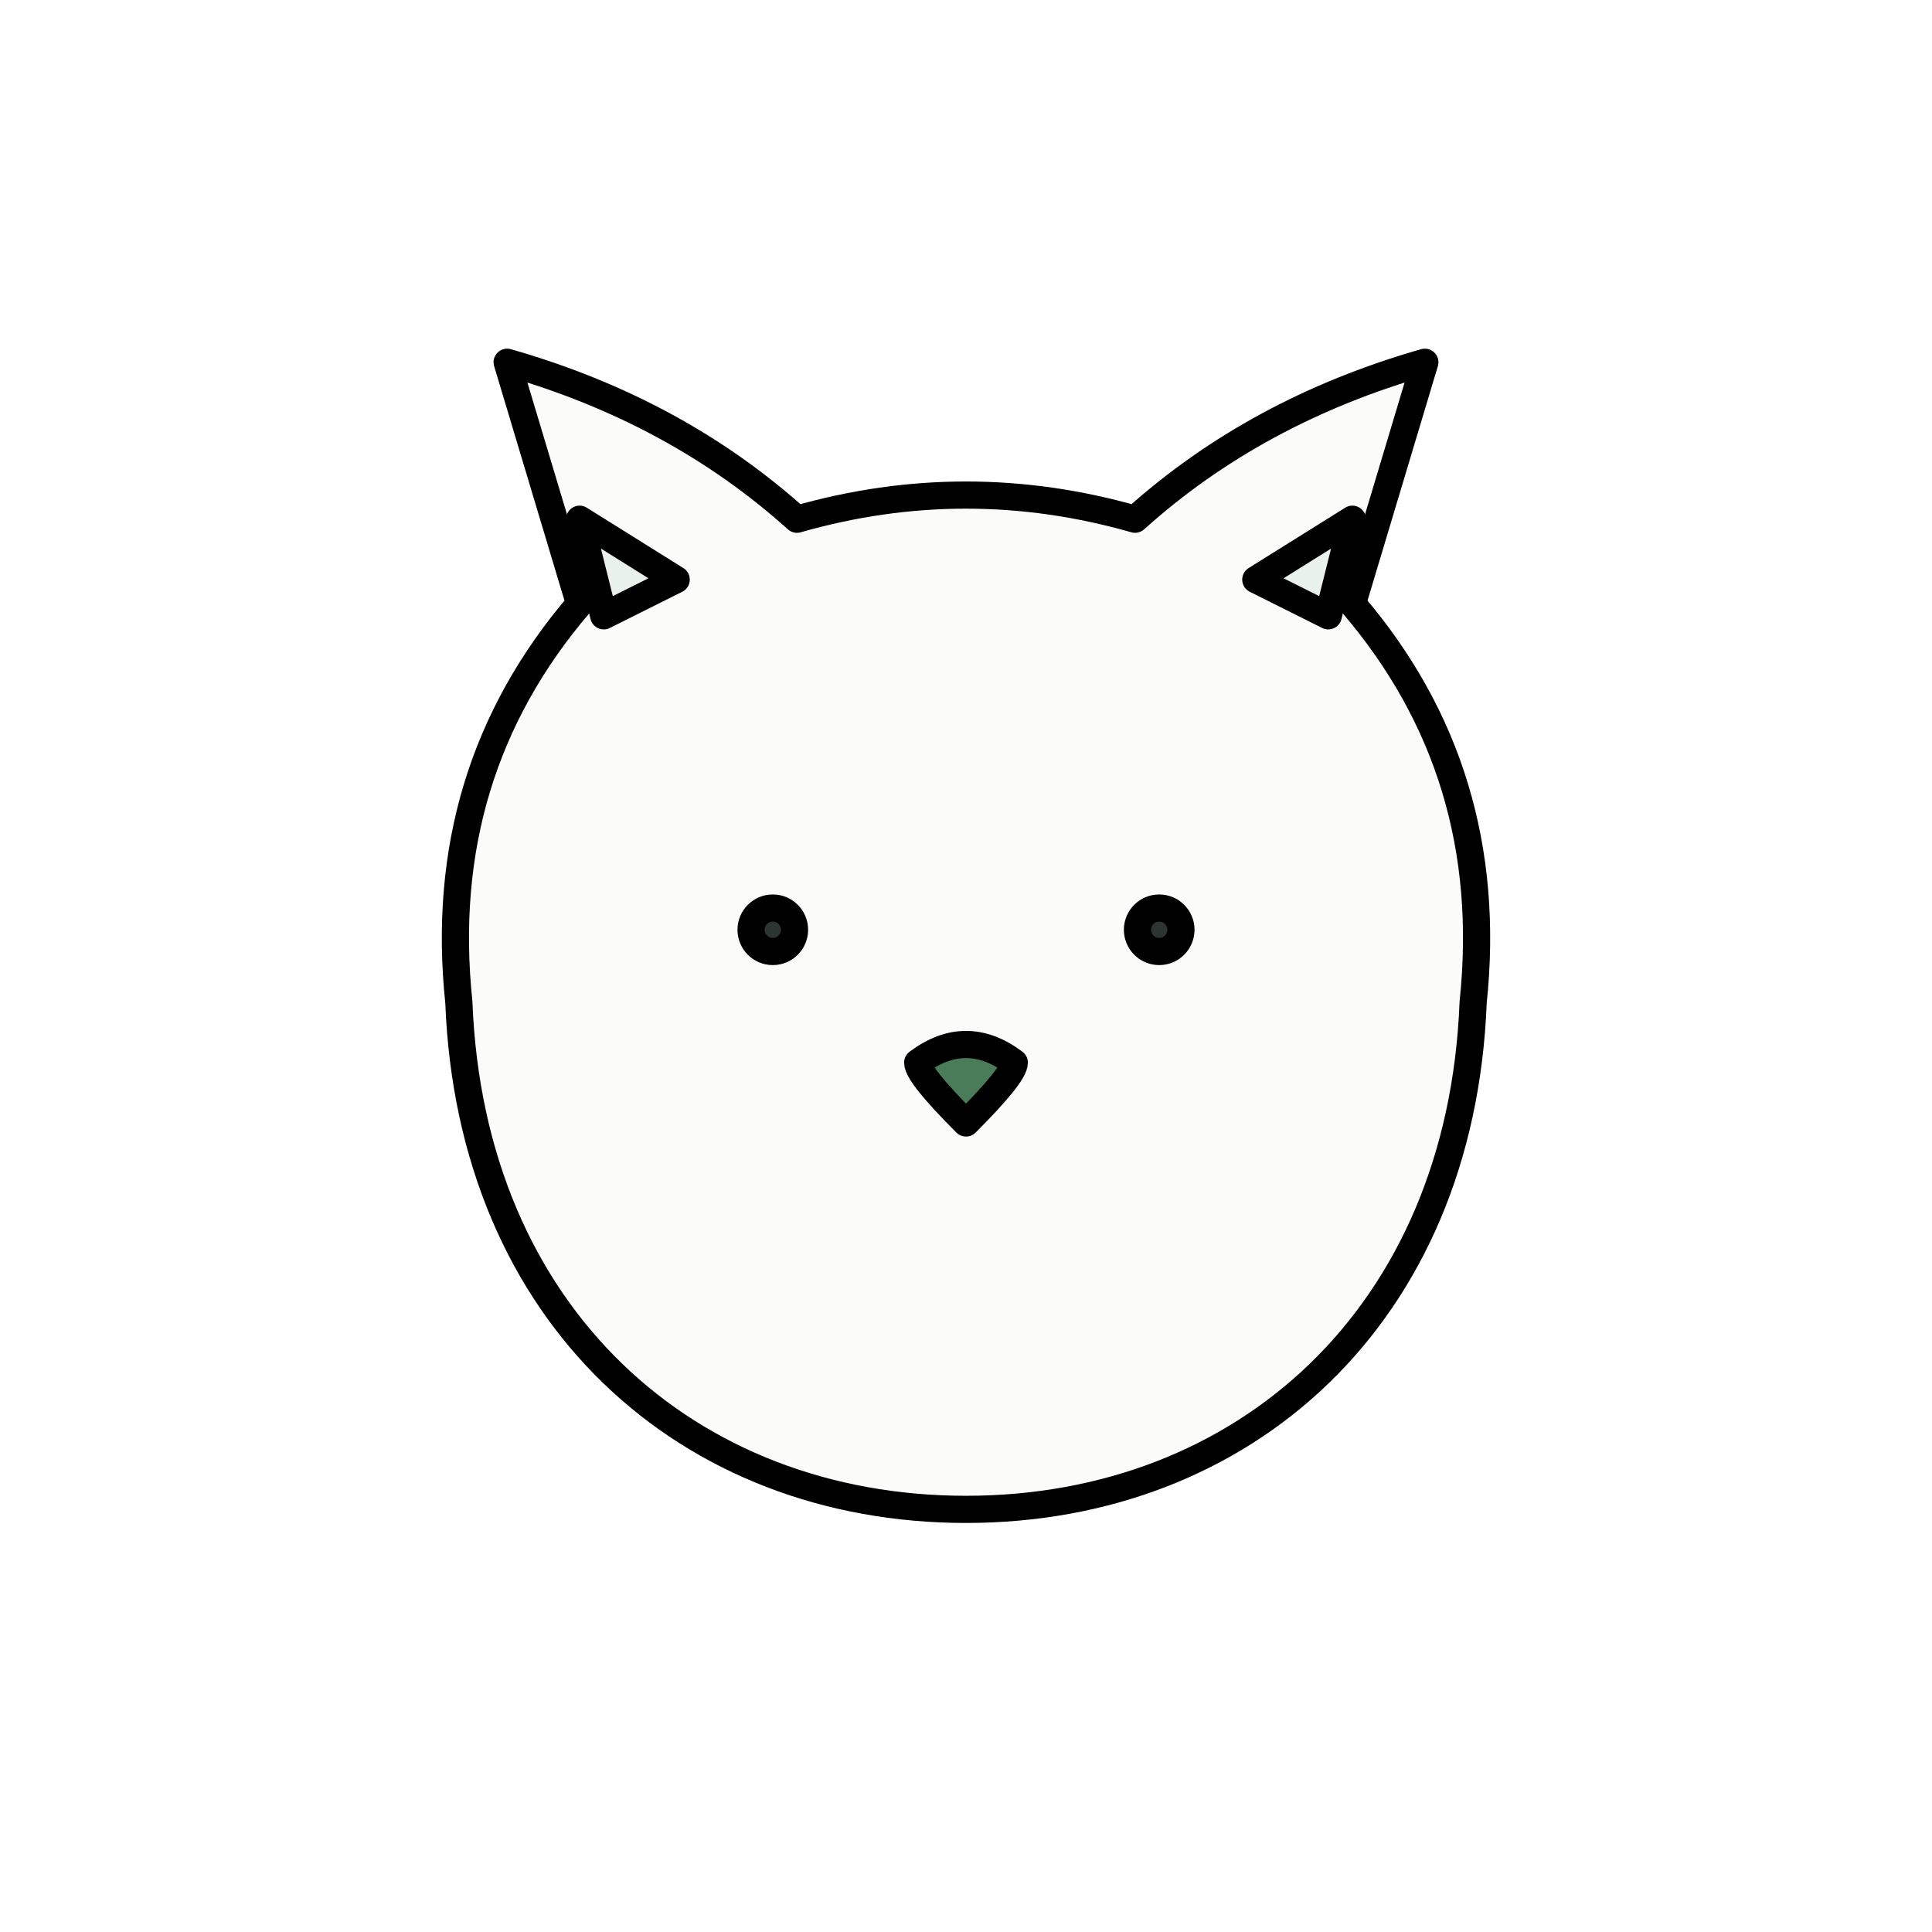
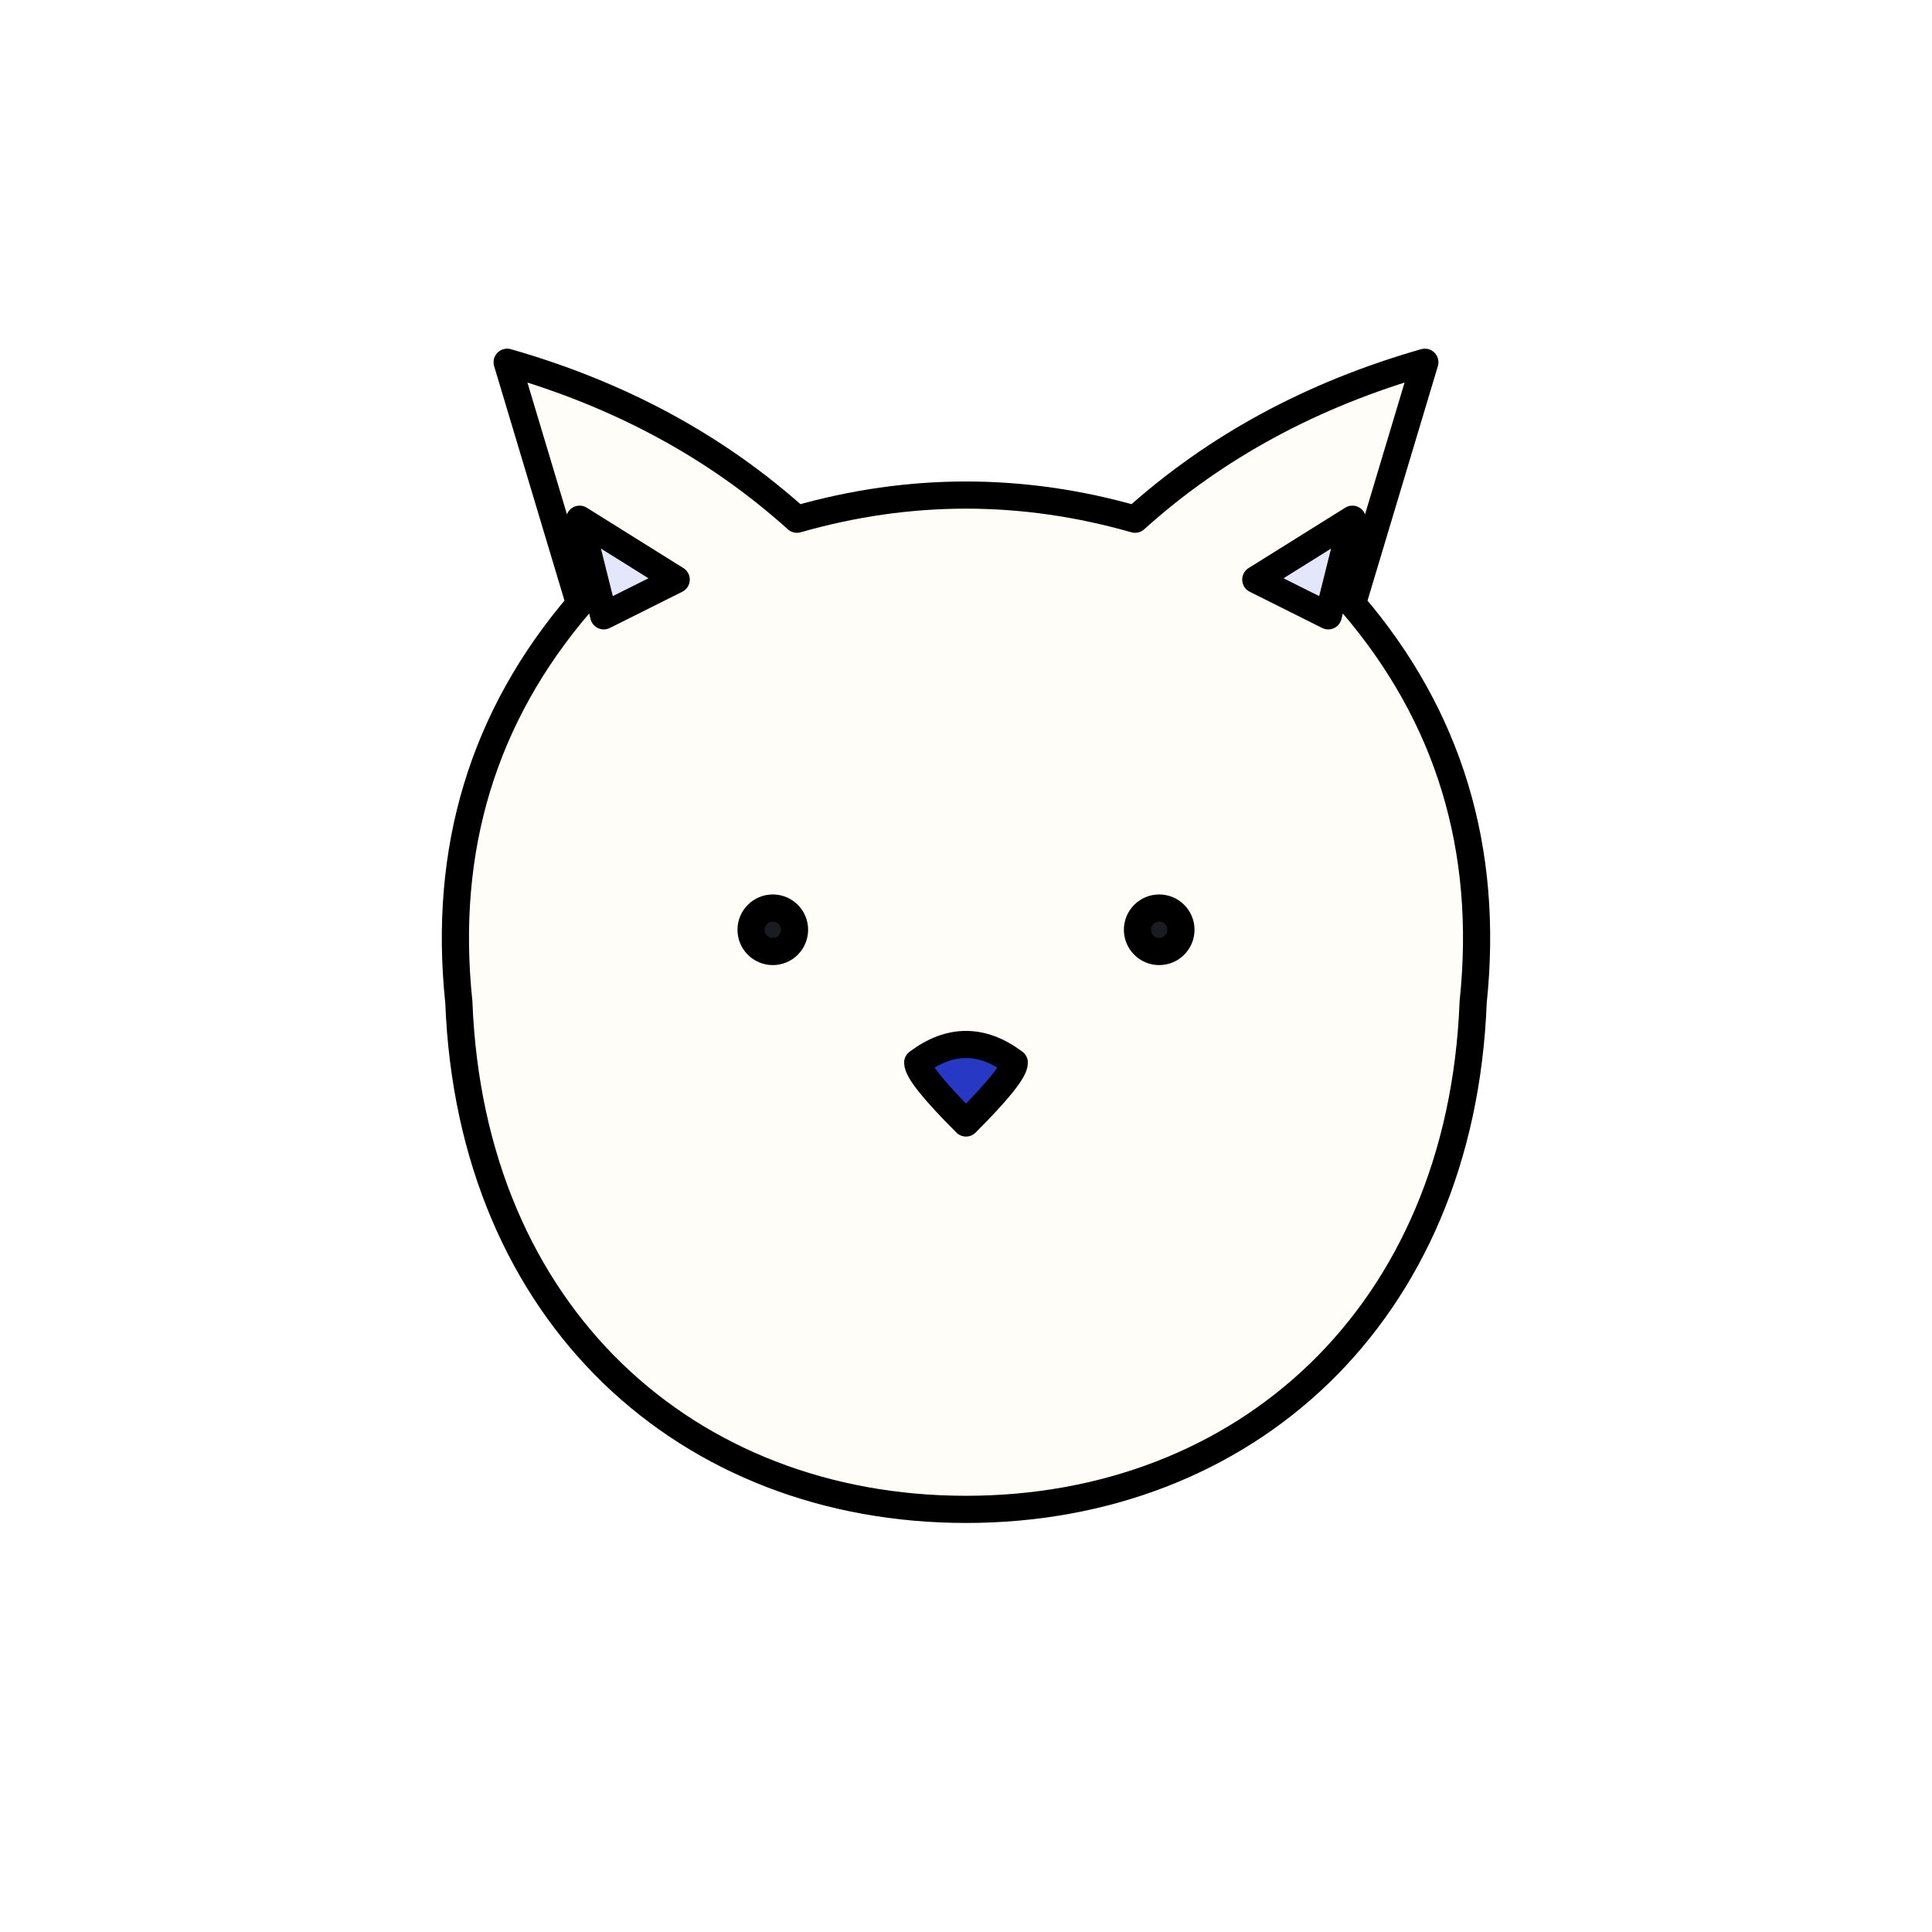
<svg xmlns="http://www.w3.org/2000/svg" width="160" height="160" viewBox="0 0 160 160" stroke="#000000" stroke-width="2.25" stroke-linecap="round" stroke-linejoin="round" fill="none">
-   <path d="M48 50 L42 30 Q56 34 66 43 Q80 39 94 43 Q104 34 118 30 L112 50 Q124 64 122 83 C121 109 103 125 80 125 C57 125 39 109 38 83 Q36 64 48 50 Z" fill="#FBFBFA" />
-   <path d="M48 43 L56 48 L50 51 Z" fill="#E9F1EB" />
-   <path d="M112 43 L104 48 L110 51 Z" fill="#E9F1EB" />
-   <path d="M65.8 77 C65.8 77.994 64.994 78.8 64 78.8 C63.006 78.8 62.2 77.994 62.2 77 C62.2 76.006 63.006 75.2 64 75.2 C64.994 75.2 65.8 76.006 65.8 77 Z M97.8 77 C97.8 77.994 96.994 78.8 96 78.8 C95.006 78.8 94.2 77.994 94.2 77 C94.2 76.006 95.006 75.2 96 75.2 C96.994 75.2 97.8 76.006 97.8 77 Z" fill="#2C3531" />
-   <path d="M76 88 Q80 85 84 88 Q84 89 80 93 Q76 89 76 88 Z" fill="#4A7C59" />
+   <path d="M48 50 L42 30 Q56 34 66 43 Q80 39 94 43 Q104 34 118 30 L112 50 Q124 64 122 83 C121 109 103 125 80 125 C57 125 39 109 38 83 Q36 64 48 50 Z" fill="#FFFDF8" />
+   <path d="M48 43 L56 48 L50 51 Z" fill="#E4E7FB" />
+   <path d="M112 43 L104 48 L110 51 Z" fill="#E4E7FB" />
+   <path d="M65.8 77 C65.8 77.994 64.994 78.8 64 78.8 C63.006 78.8 62.2 77.994 62.2 77 C62.2 76.006 63.006 75.2 64 75.2 C64.994 75.2 65.8 76.006 65.8 77 Z M97.8 77 C97.8 77.994 96.994 78.8 96 78.8 C95.006 78.8 94.2 77.994 94.2 77 C94.2 76.006 95.006 75.2 96 75.2 C96.994 75.2 97.8 76.006 97.8 77 Z" fill="#1A1C24" />
+   <path d="M76 88 Q80 85 84 88 Q84 89 80 93 Q76 89 76 88 Z" fill="#2638C4" />
</svg>
